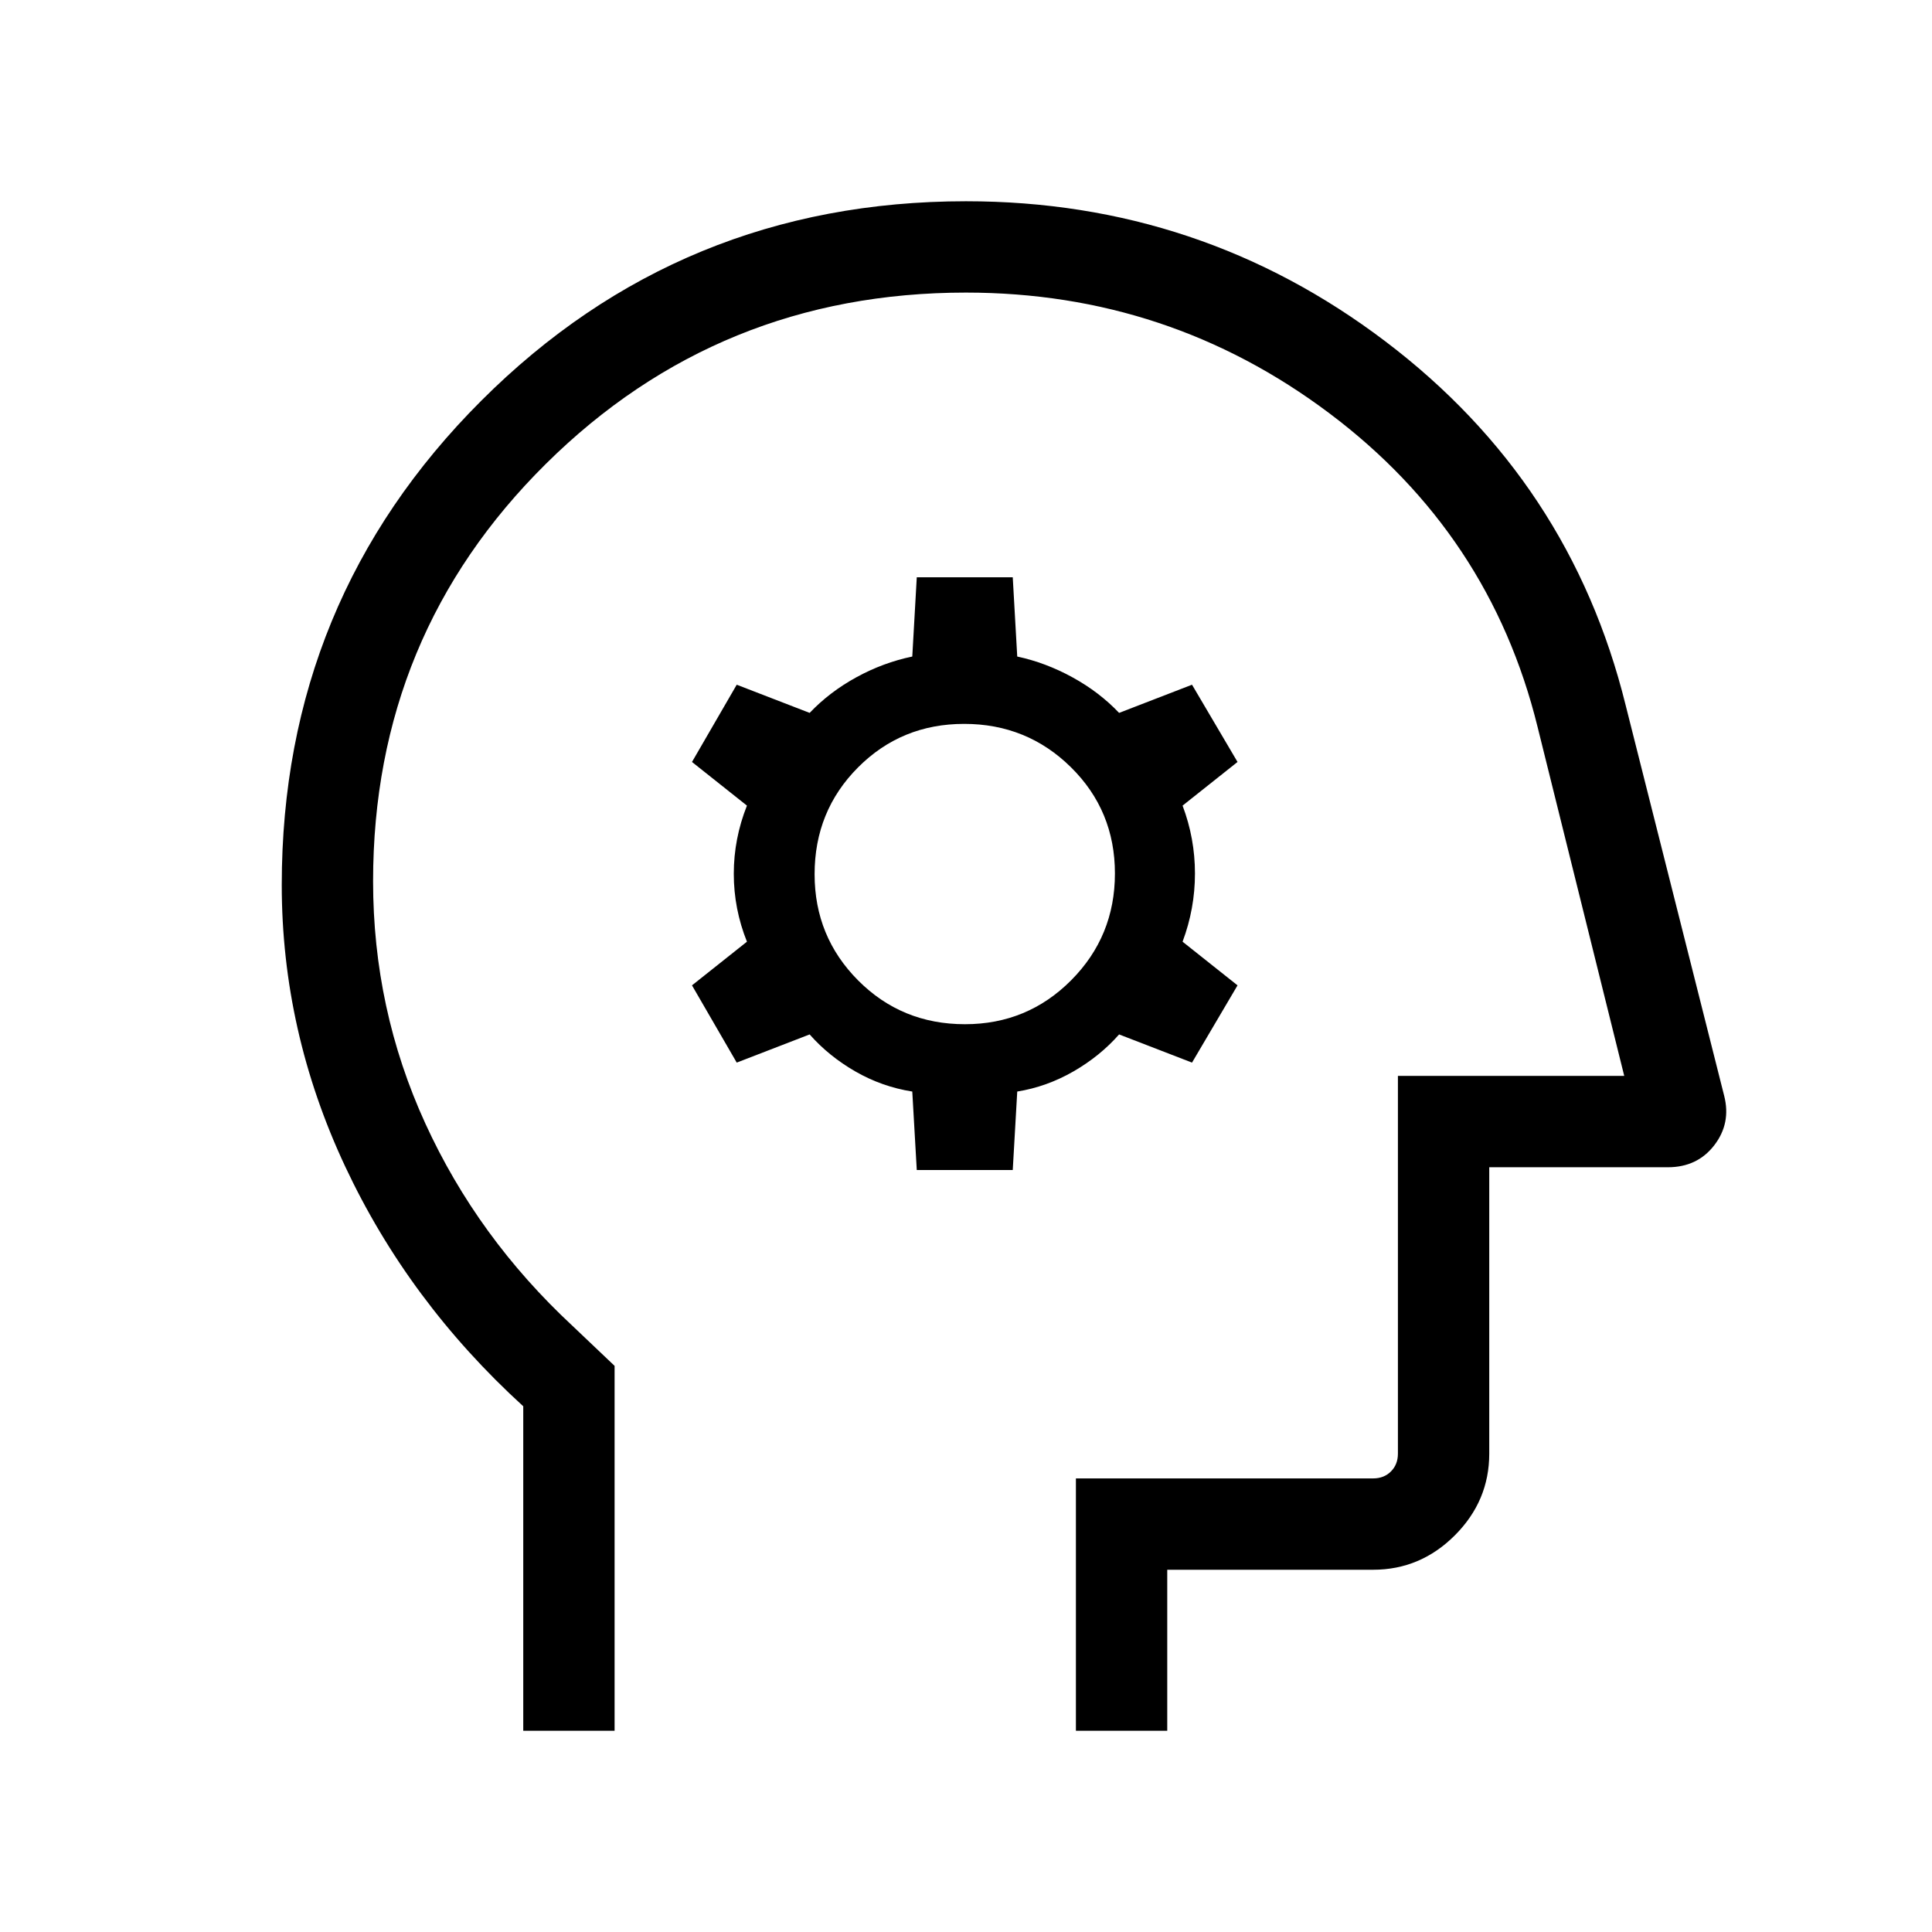
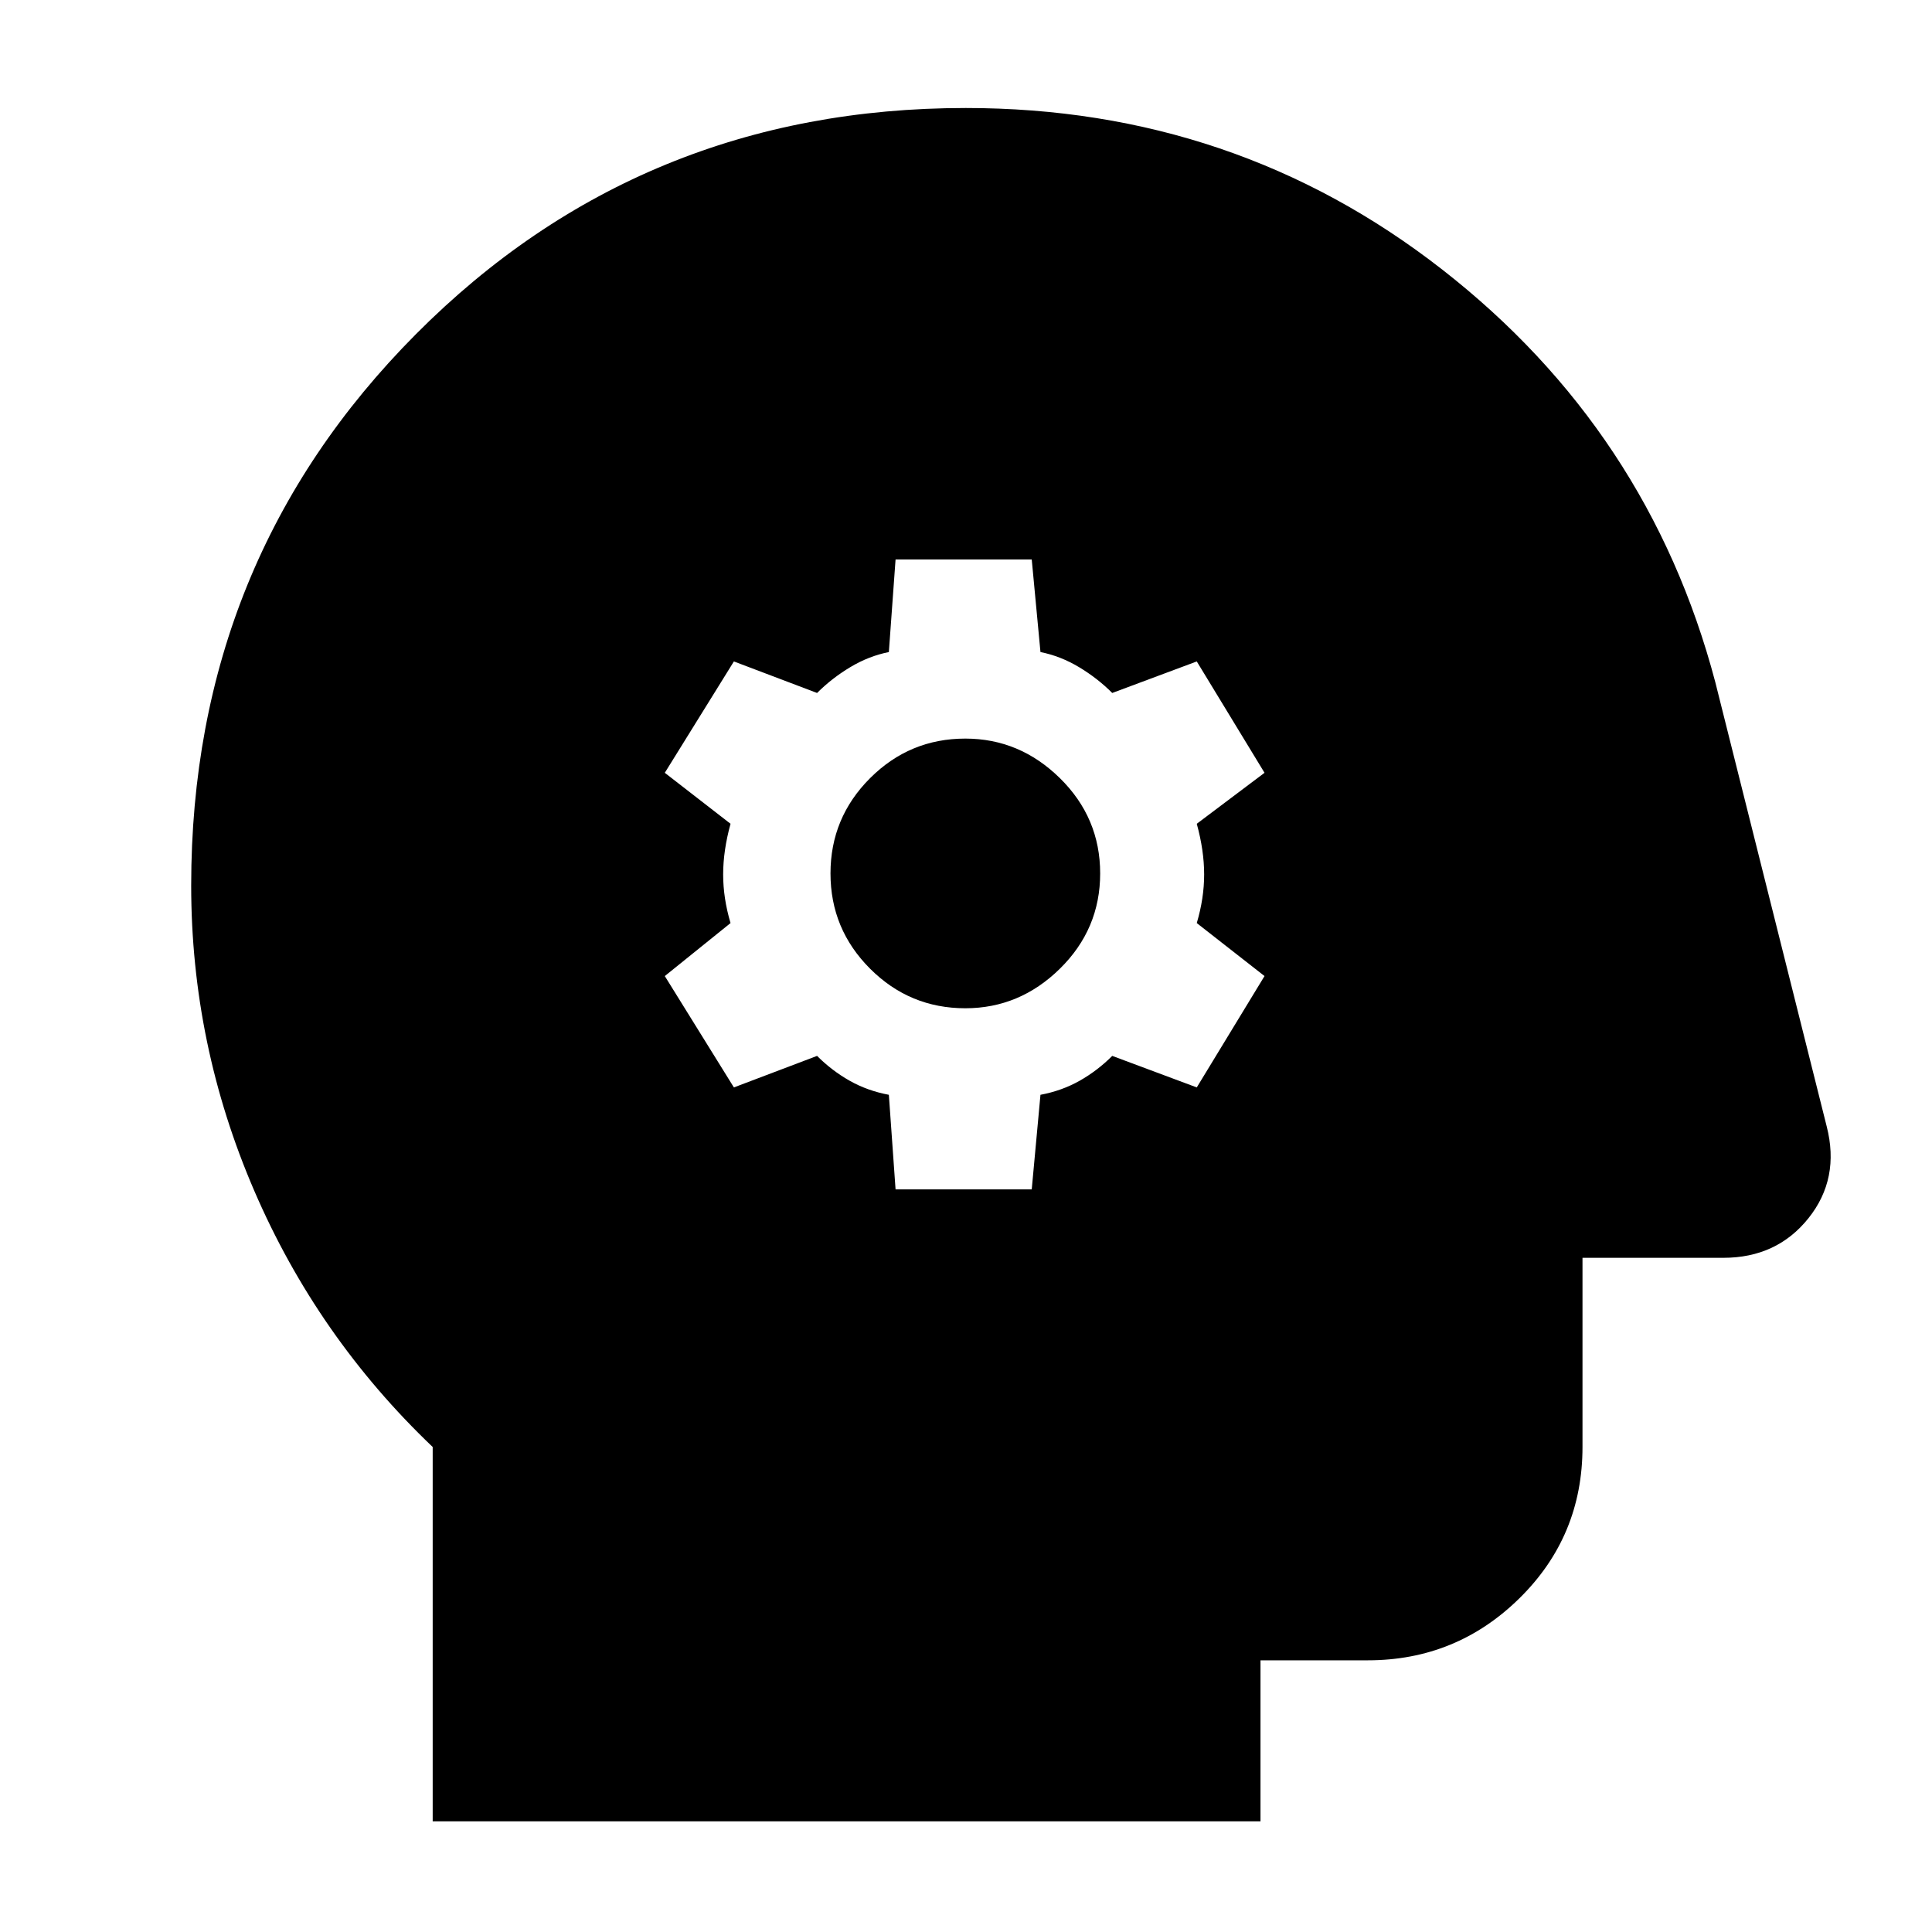
- <svg xmlns="http://www.w3.org/2000/svg" height="48" viewBox="0 -960 960 960" width="48">
-   <path d="M260.001-100.001v-161.23q-57-52-88.5-119.193-31.5-67.192-31.5-139.854 0-141.55 99.167-240.635Q338.334-859.999 480-859.999q116.538 0 208.422 69.654t119.346 180.73l48.967 194.121q3.494 13.646-4.929 24.57-8.423 10.923-23.039 10.923h-88.768v142.307q0 23.5-17.097 40.596-17.096 17.097-40.596 17.097H579.999v80h-45.384v-125.384h147.691q5.385 0 8.847-3.462 3.462-3.462 3.462-8.847v-187.691h112.461L764-598.846q-23.616-95.846-103.462-155.808Q580.692-814.615 480-814.615q-122.769 0-208.692 85.043t-85.923 207.496q0 63.55 25.94 120.283 25.94 56.732 73.137 100.601l20.923 19.884v181.307h-45.384Zm236.23-357.307Zm-40.692 78.692h47.691l2.231-38.999q14.693-2.385 27.9-9.986 13.207-7.6 22.716-18.399l36.23 14 22.615-38.384-27.307-21.692q6.154-16.436 6.154-33.873 0-17.436-6.154-33.744l27.307-21.692-22.615-38.384-36.23 14q-9.872-10.384-23.205-17.692-13.334-7.308-27.411-10.308l-2.231-39.384h-47.691l-2.231 39.384q-14.462 3-27.795 10.308-13.334 7.308-23.206 17.692l-36.23-14-22.23 38.384 27.307 21.692q-6.538 16.437-6.538 33.873 0 17.436 6.538 33.744l-27.307 21.692L366.077-432l36.23-14q9.509 10.799 22.717 18.399 13.207 7.601 28.284 9.986l2.231 38.999Zm23.941-72.46q-31.403 0-53.057-21.736-21.654-21.735-21.654-52.785 0-31.403 21.559-53.057 21.559-21.654 52.769-21.654 31.211 0 53.057 21.559Q554-557.19 554-525.979q0 31.21-21.735 53.056-21.735 21.847-52.785 21.847Z" />
+ <svg xmlns="http://www.w3.org/2000/svg" height="40" viewBox="0 -960 960 960" width="40">
+   <path d="M445-369h67.666L517-416q10.666-2 19.5-7 8.833-5 16.167-12.334l42 15.667L628.333-475l-33.666-26.333q3.666-12.334 3.666-24.167 0-11.834-3.666-25.167L628.333-576l-33.666-55.333-42 15.667q-7.334-7.334-16.5-12.834Q527-634 517-636l-4.334-46H445l-3.333 46q-10 2-19.167 7.5-9.167 5.5-16.5 12.834l-41.333-15.667L330.334-576 363-550.667q-3.667 13.333-3.667 25.167 0 11.833 3.667 24.167L330.334-475l34.333 55.333L406-435.334Q413.333-428 422.167-423q8.833 5 19.5 7L445-369Zm34.667-90q-27.667 0-47.334-19.667-19.666-19.666-19.666-47.333 0-27.667 19.666-47.333Q452-593 479.667-593q27 0 47 19.667 20 19.666 20 47.333 0 27.667-20 47.333-20 19.667-47 19.667ZM215-55v-186q-57.333-54.667-88.666-127.333Q95-441 95-520q0-161.722 111.746-274.028Q318.492-906.333 479.89-906.333q133.777 0 236.61 80.167Q819.333-746 852.333-621l55.333 220.667q6.667 26-9.06 45.666Q882.879-335 856.334-335h-70.001v94.001q0 44.366-31.346 75.182Q723.642-135 679.667-135h-53.334v80H215Z" />
</svg>
